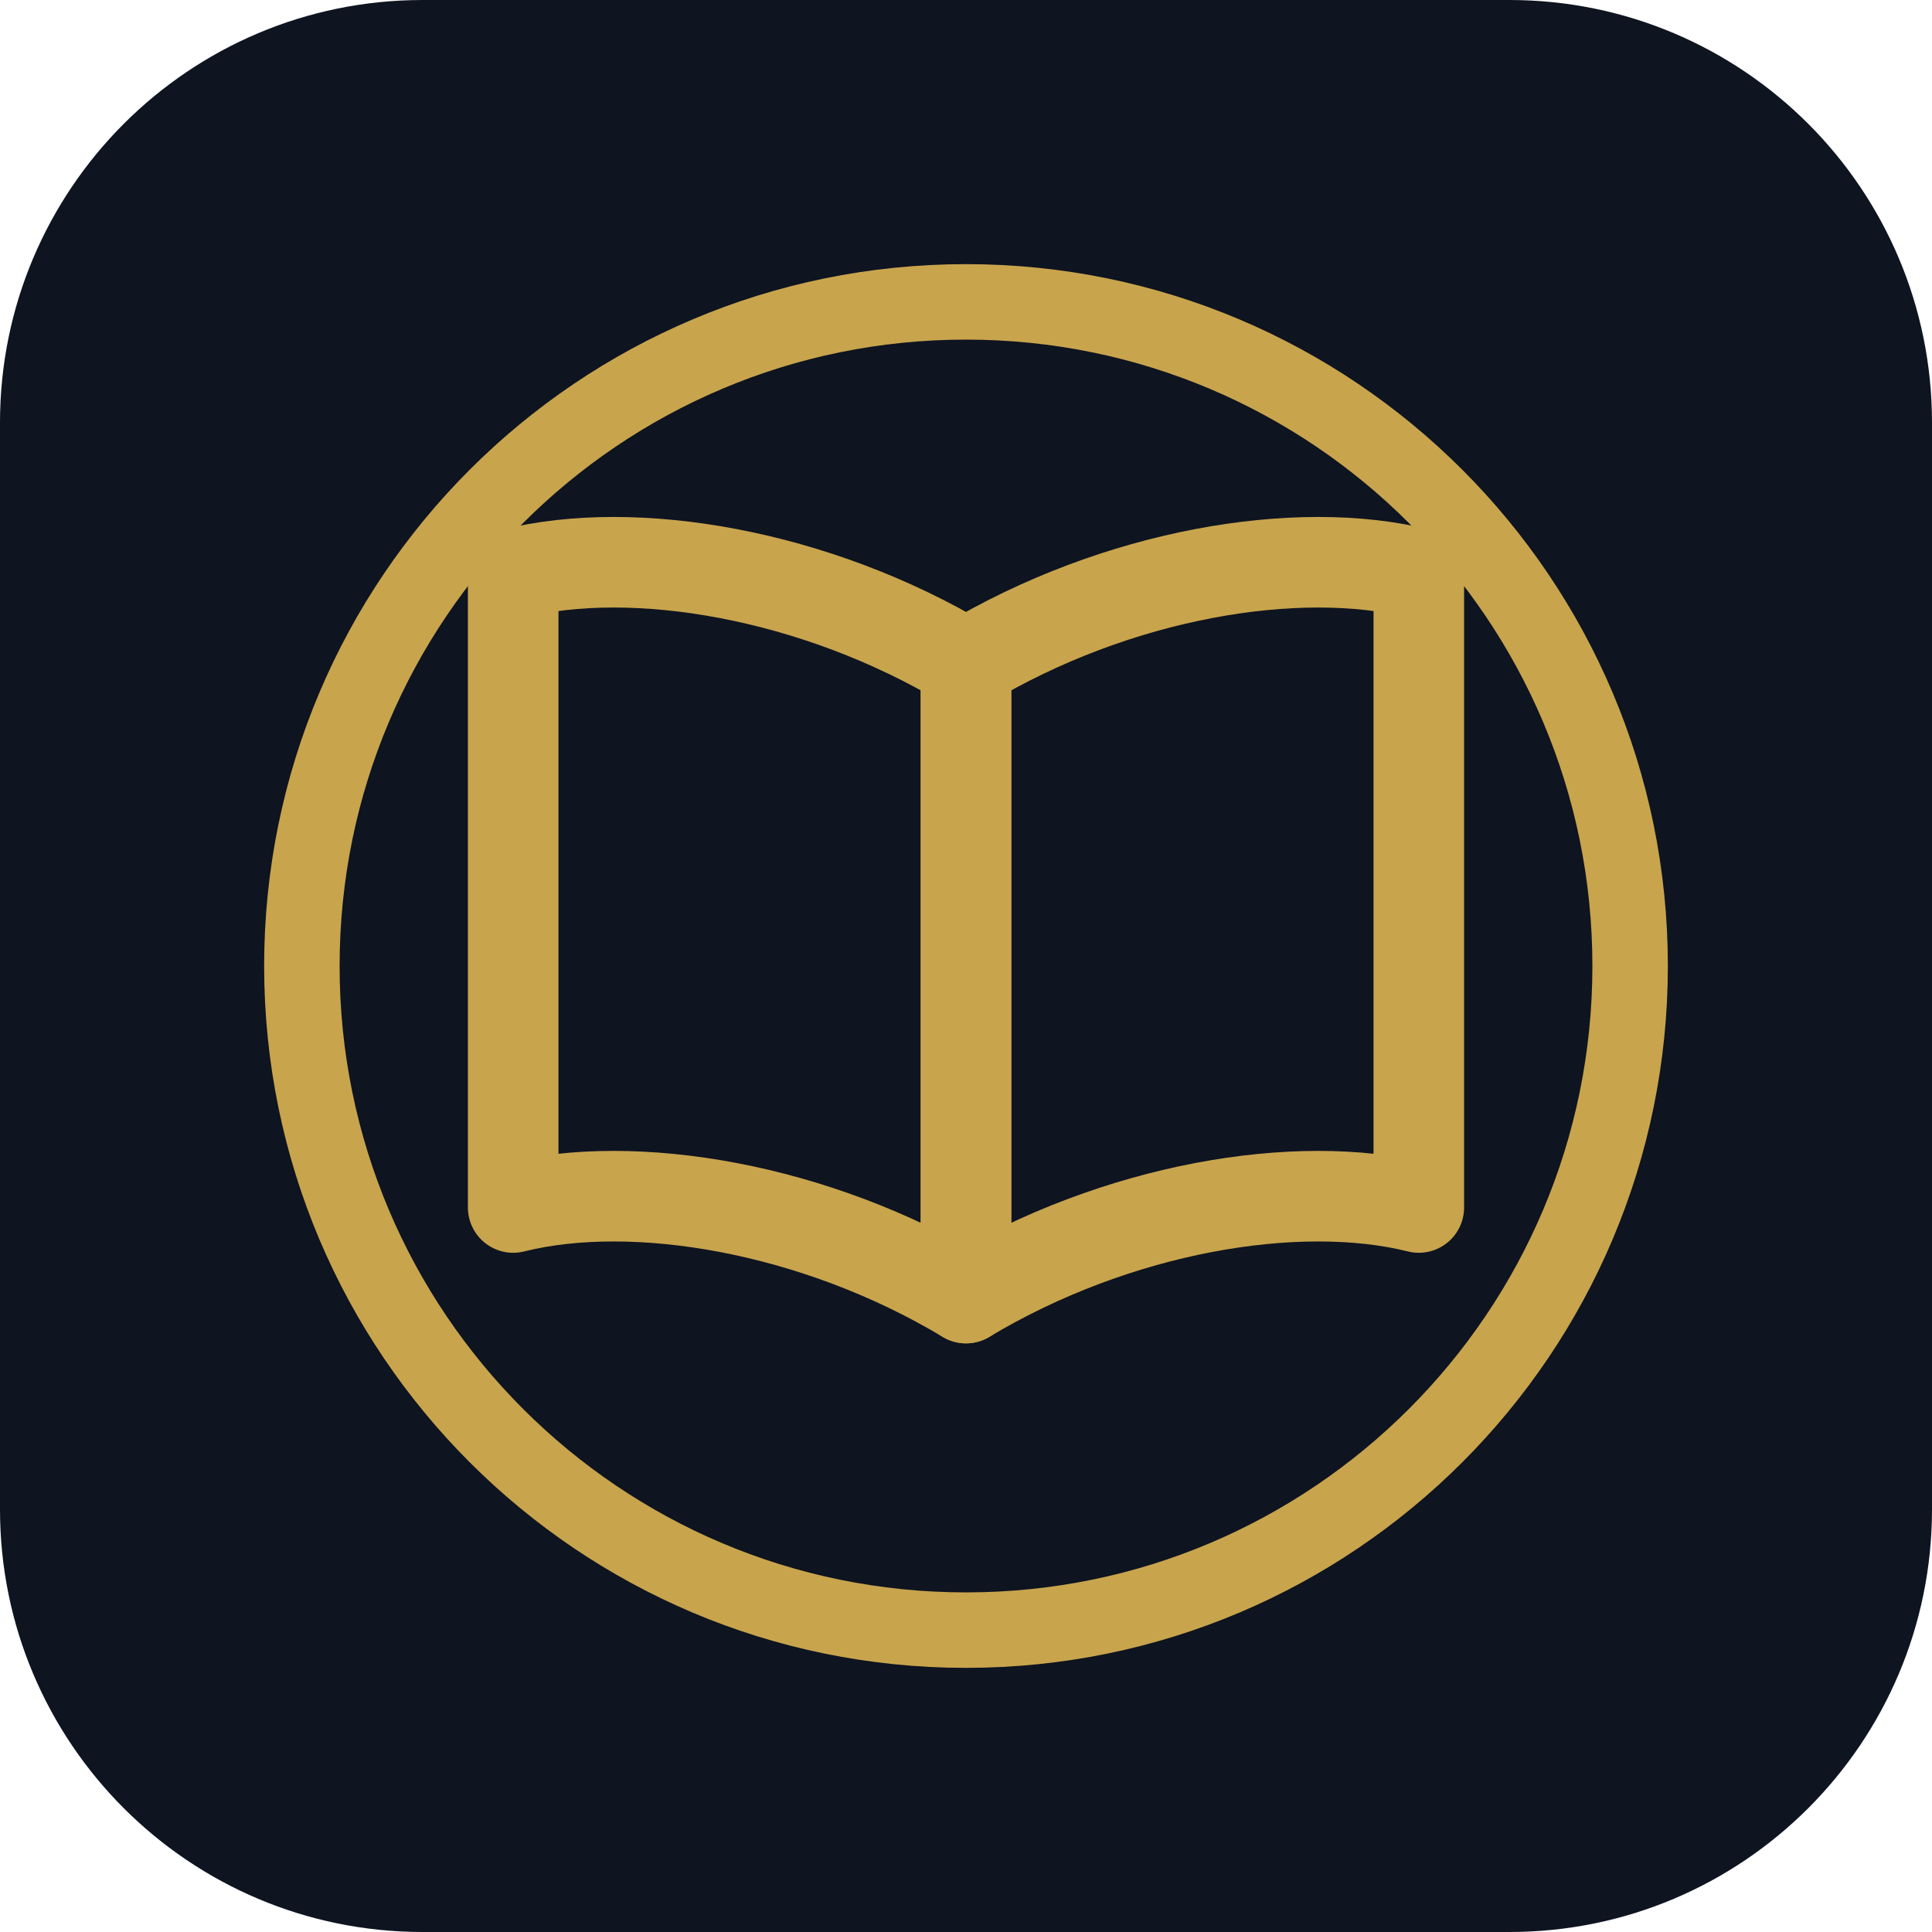
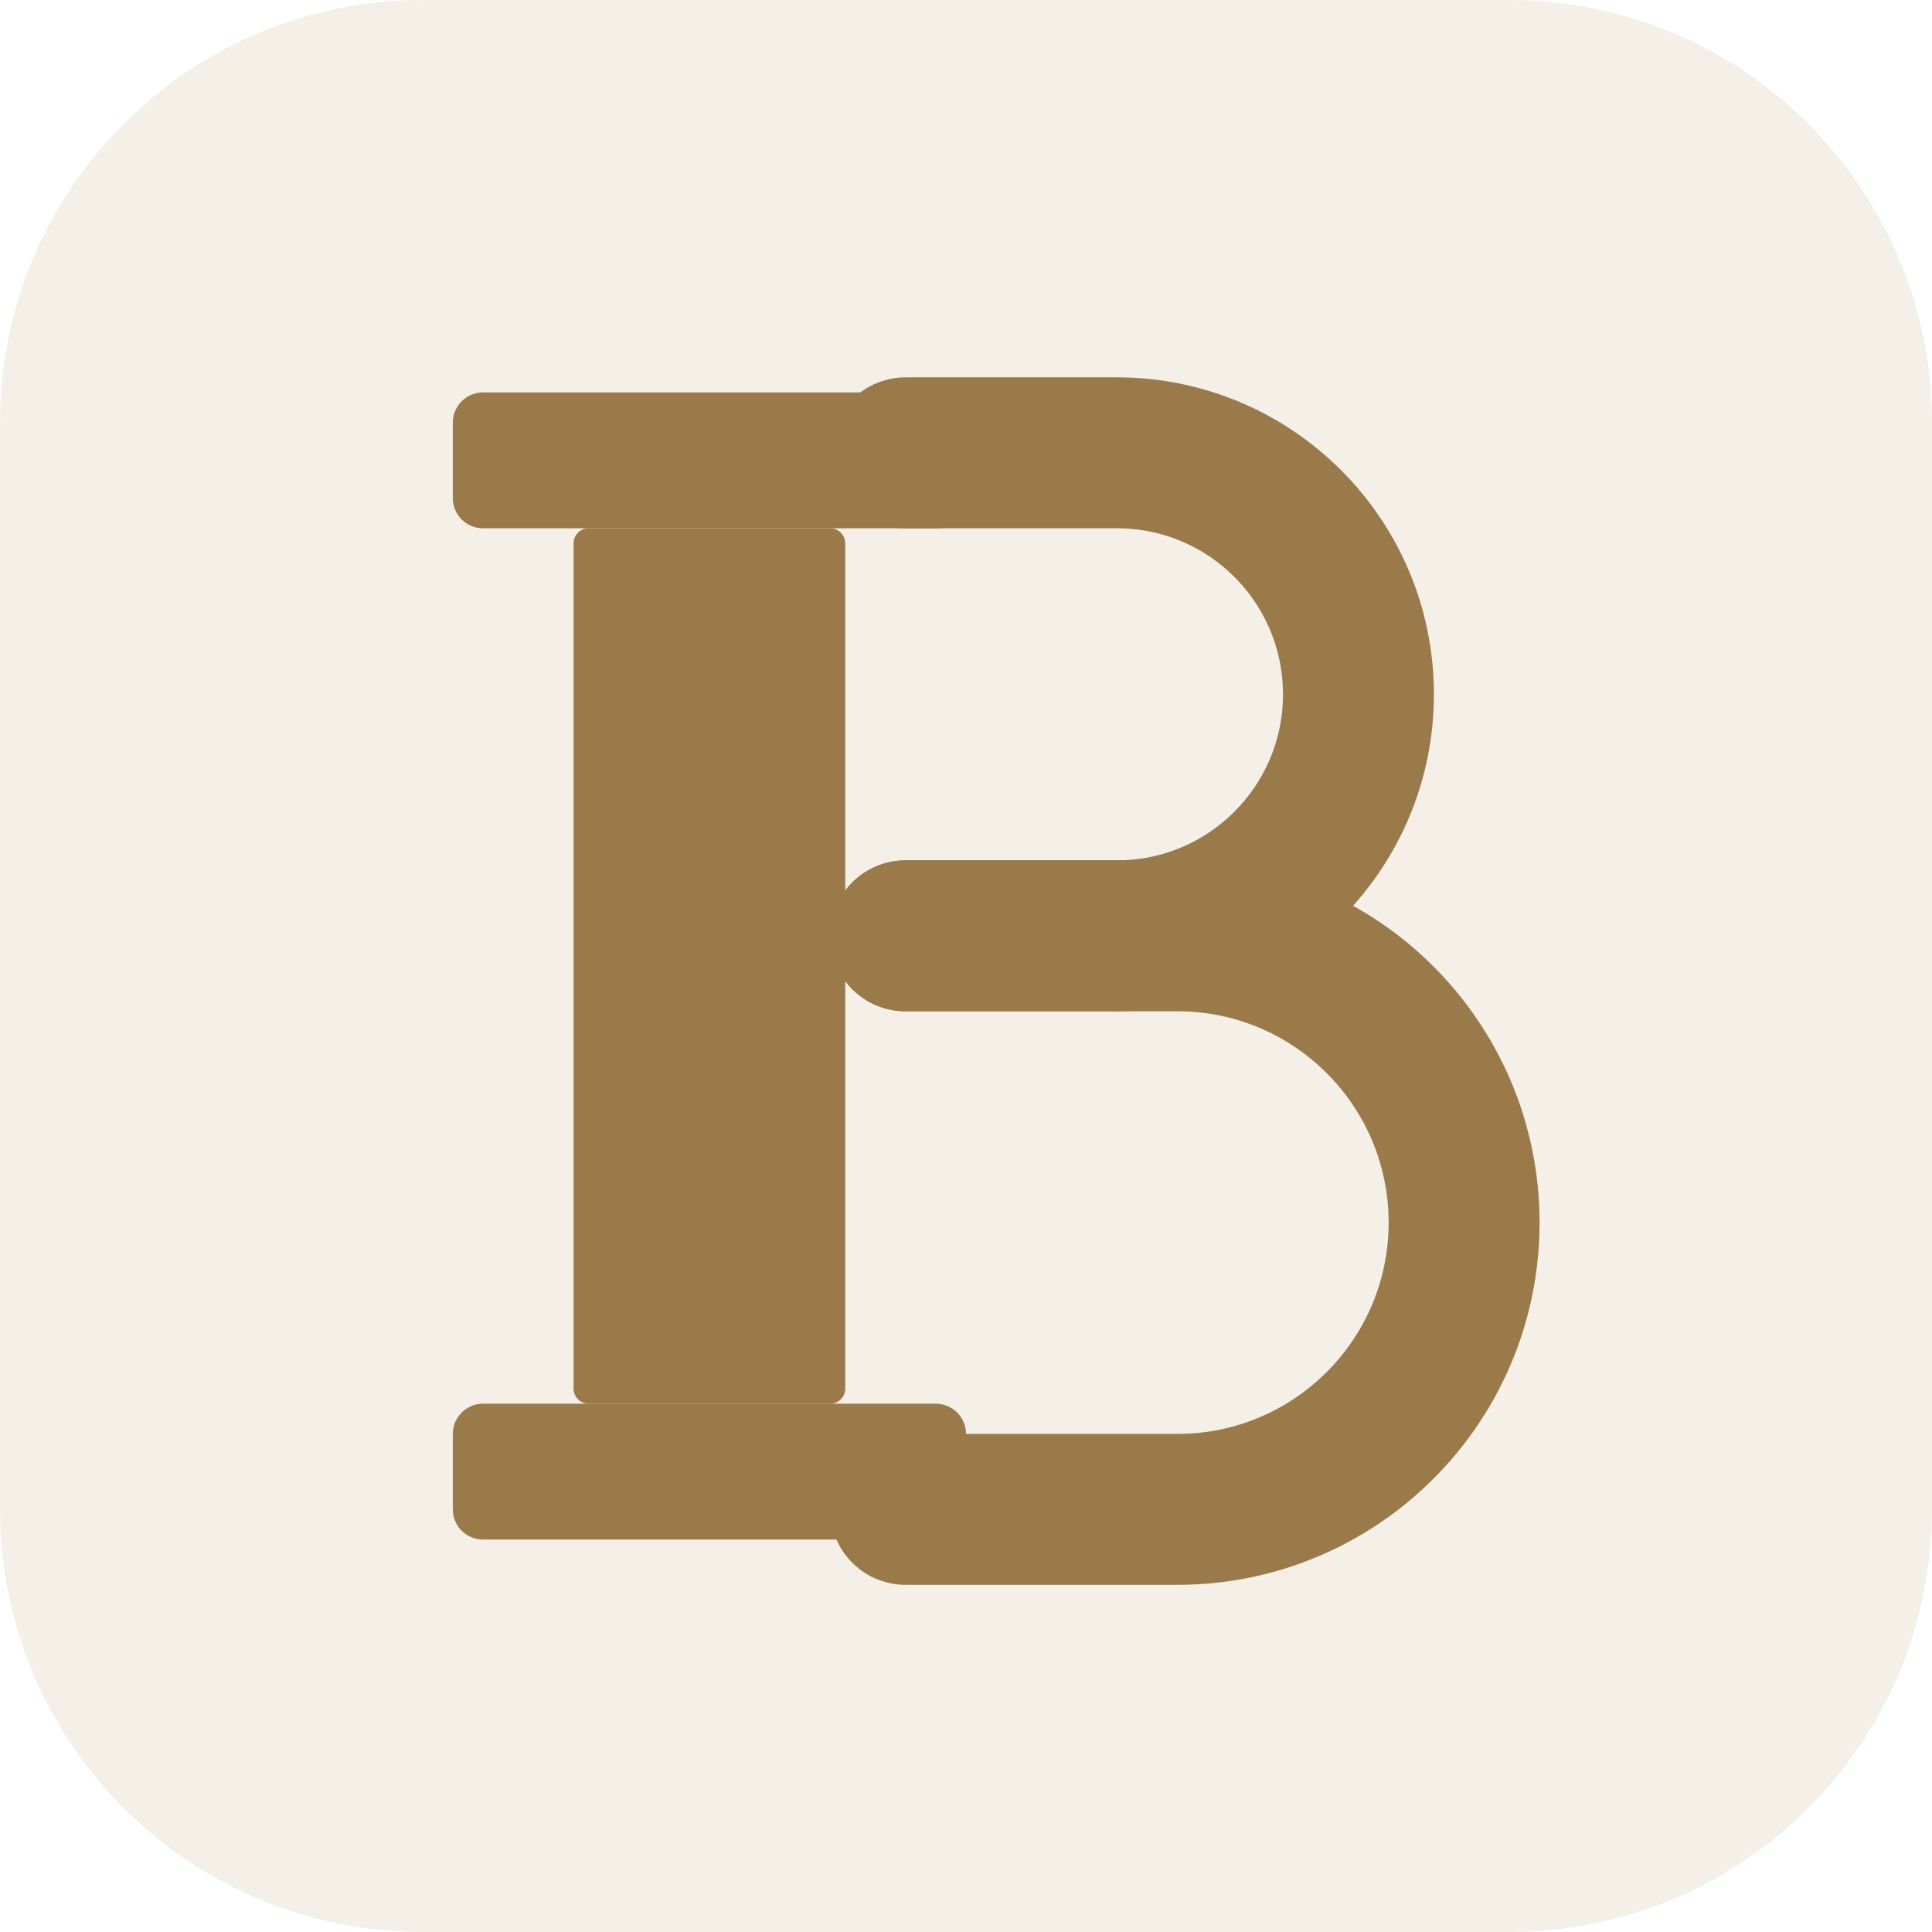
<svg xmlns="http://www.w3.org/2000/svg" viewBox="0 0 64 64" width="64" height="64">
-   <rect width="64" height="64" rx="14" fill="#0E1420" />
-   <circle cx="32" cy="32" r="22" fill="none" stroke="#C8A44D" stroke-width="2.5" />
-   <path d="M32 22 C 27 19, 21 18, 17 19 L17 40 C 21 39, 27 40, 32 43 Z" fill="none" stroke="#C8A44D" stroke-width="3" stroke-linejoin="round" />
-   <path d="M32 22 C 37 19, 43 18, 47 19 L47 40 C 43 39, 37 40, 32 43 Z" fill="none" stroke="#C8A44D" stroke-width="3" stroke-linejoin="round" />
+   <rect width="64" height="64" rx="14" fill="#F4F0E8" />
+   <g fill="#9A7A48">
+     <rect x="15" y="13" width="17" height="4.5" rx="1" />
+     <rect x="19" y="17.5" width="9" height="29" rx="0.5" />
+     <rect x="15" y="46.5" width="17" height="4.5" rx="1" />
+   </g>
+   <g fill="none" stroke="#9A7A48" stroke-width="5" stroke-linecap="round" stroke-linejoin="round">
+     <path d="M30 15 H37 A8 8 0 0 1 37 31 H30" />
+     <path d="M30 31 H39 A9.5 9.5 0 0 1 39 50 H30" />
+   </g>
</svg>
